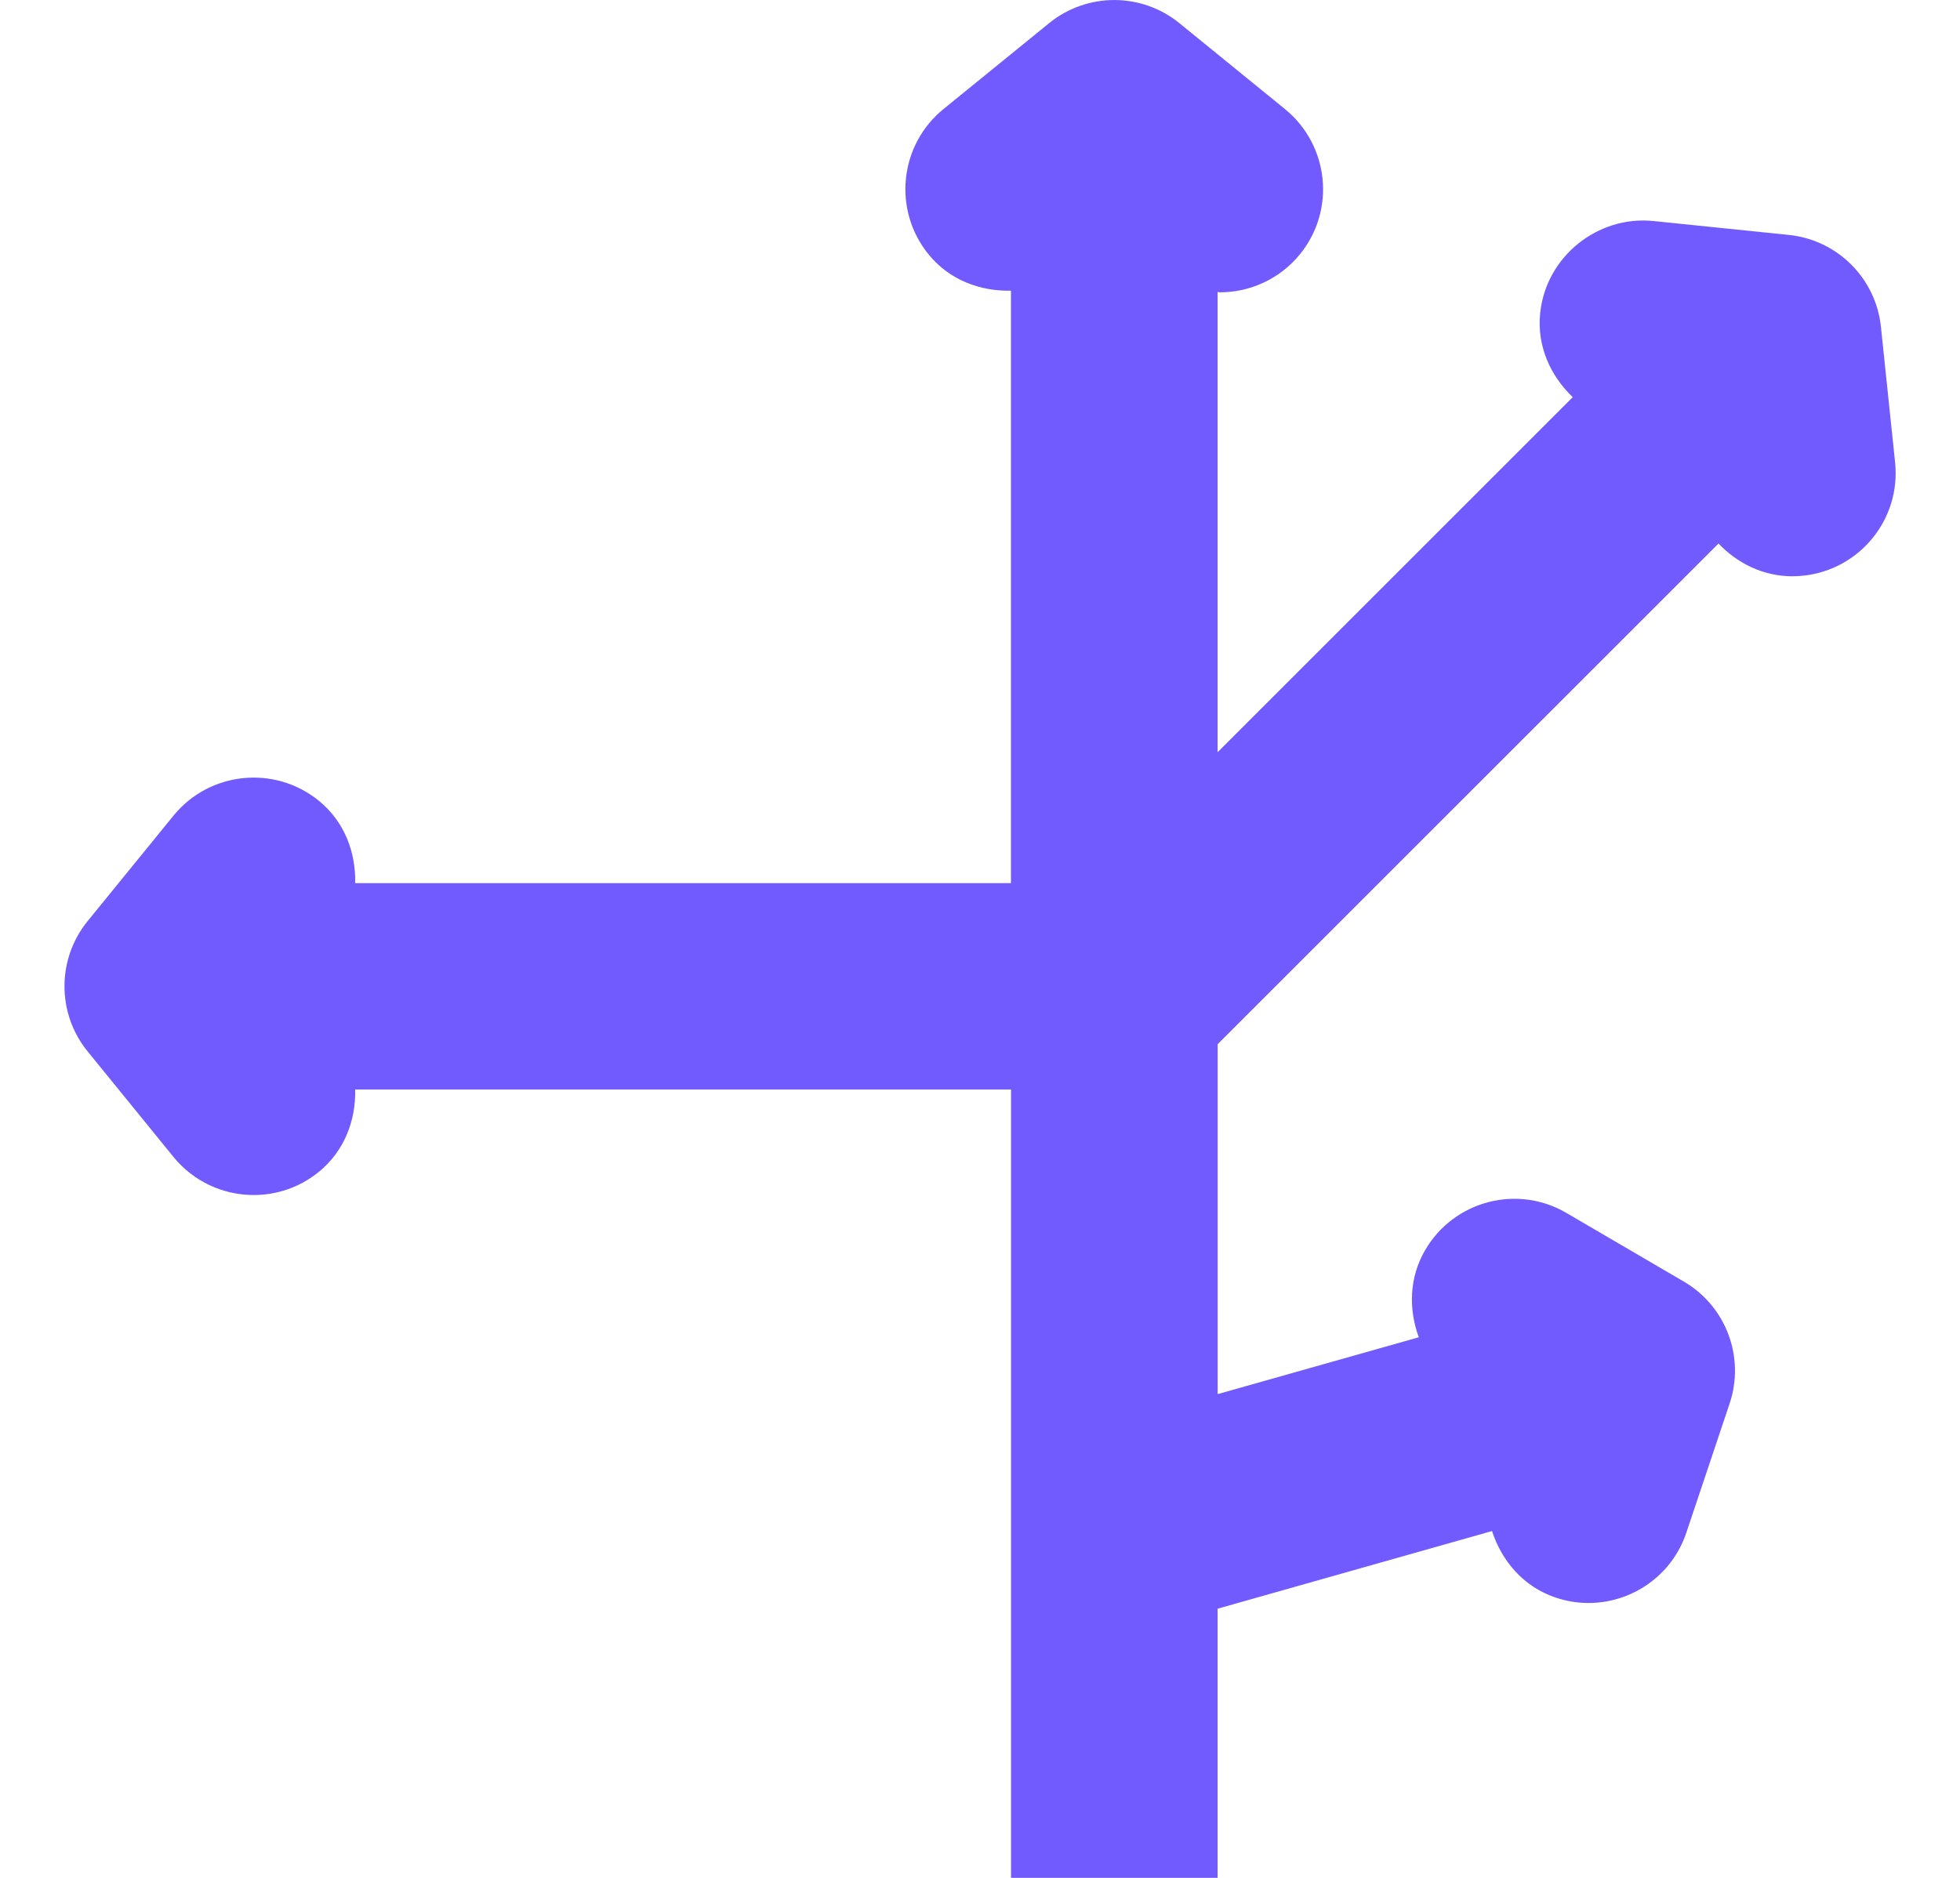
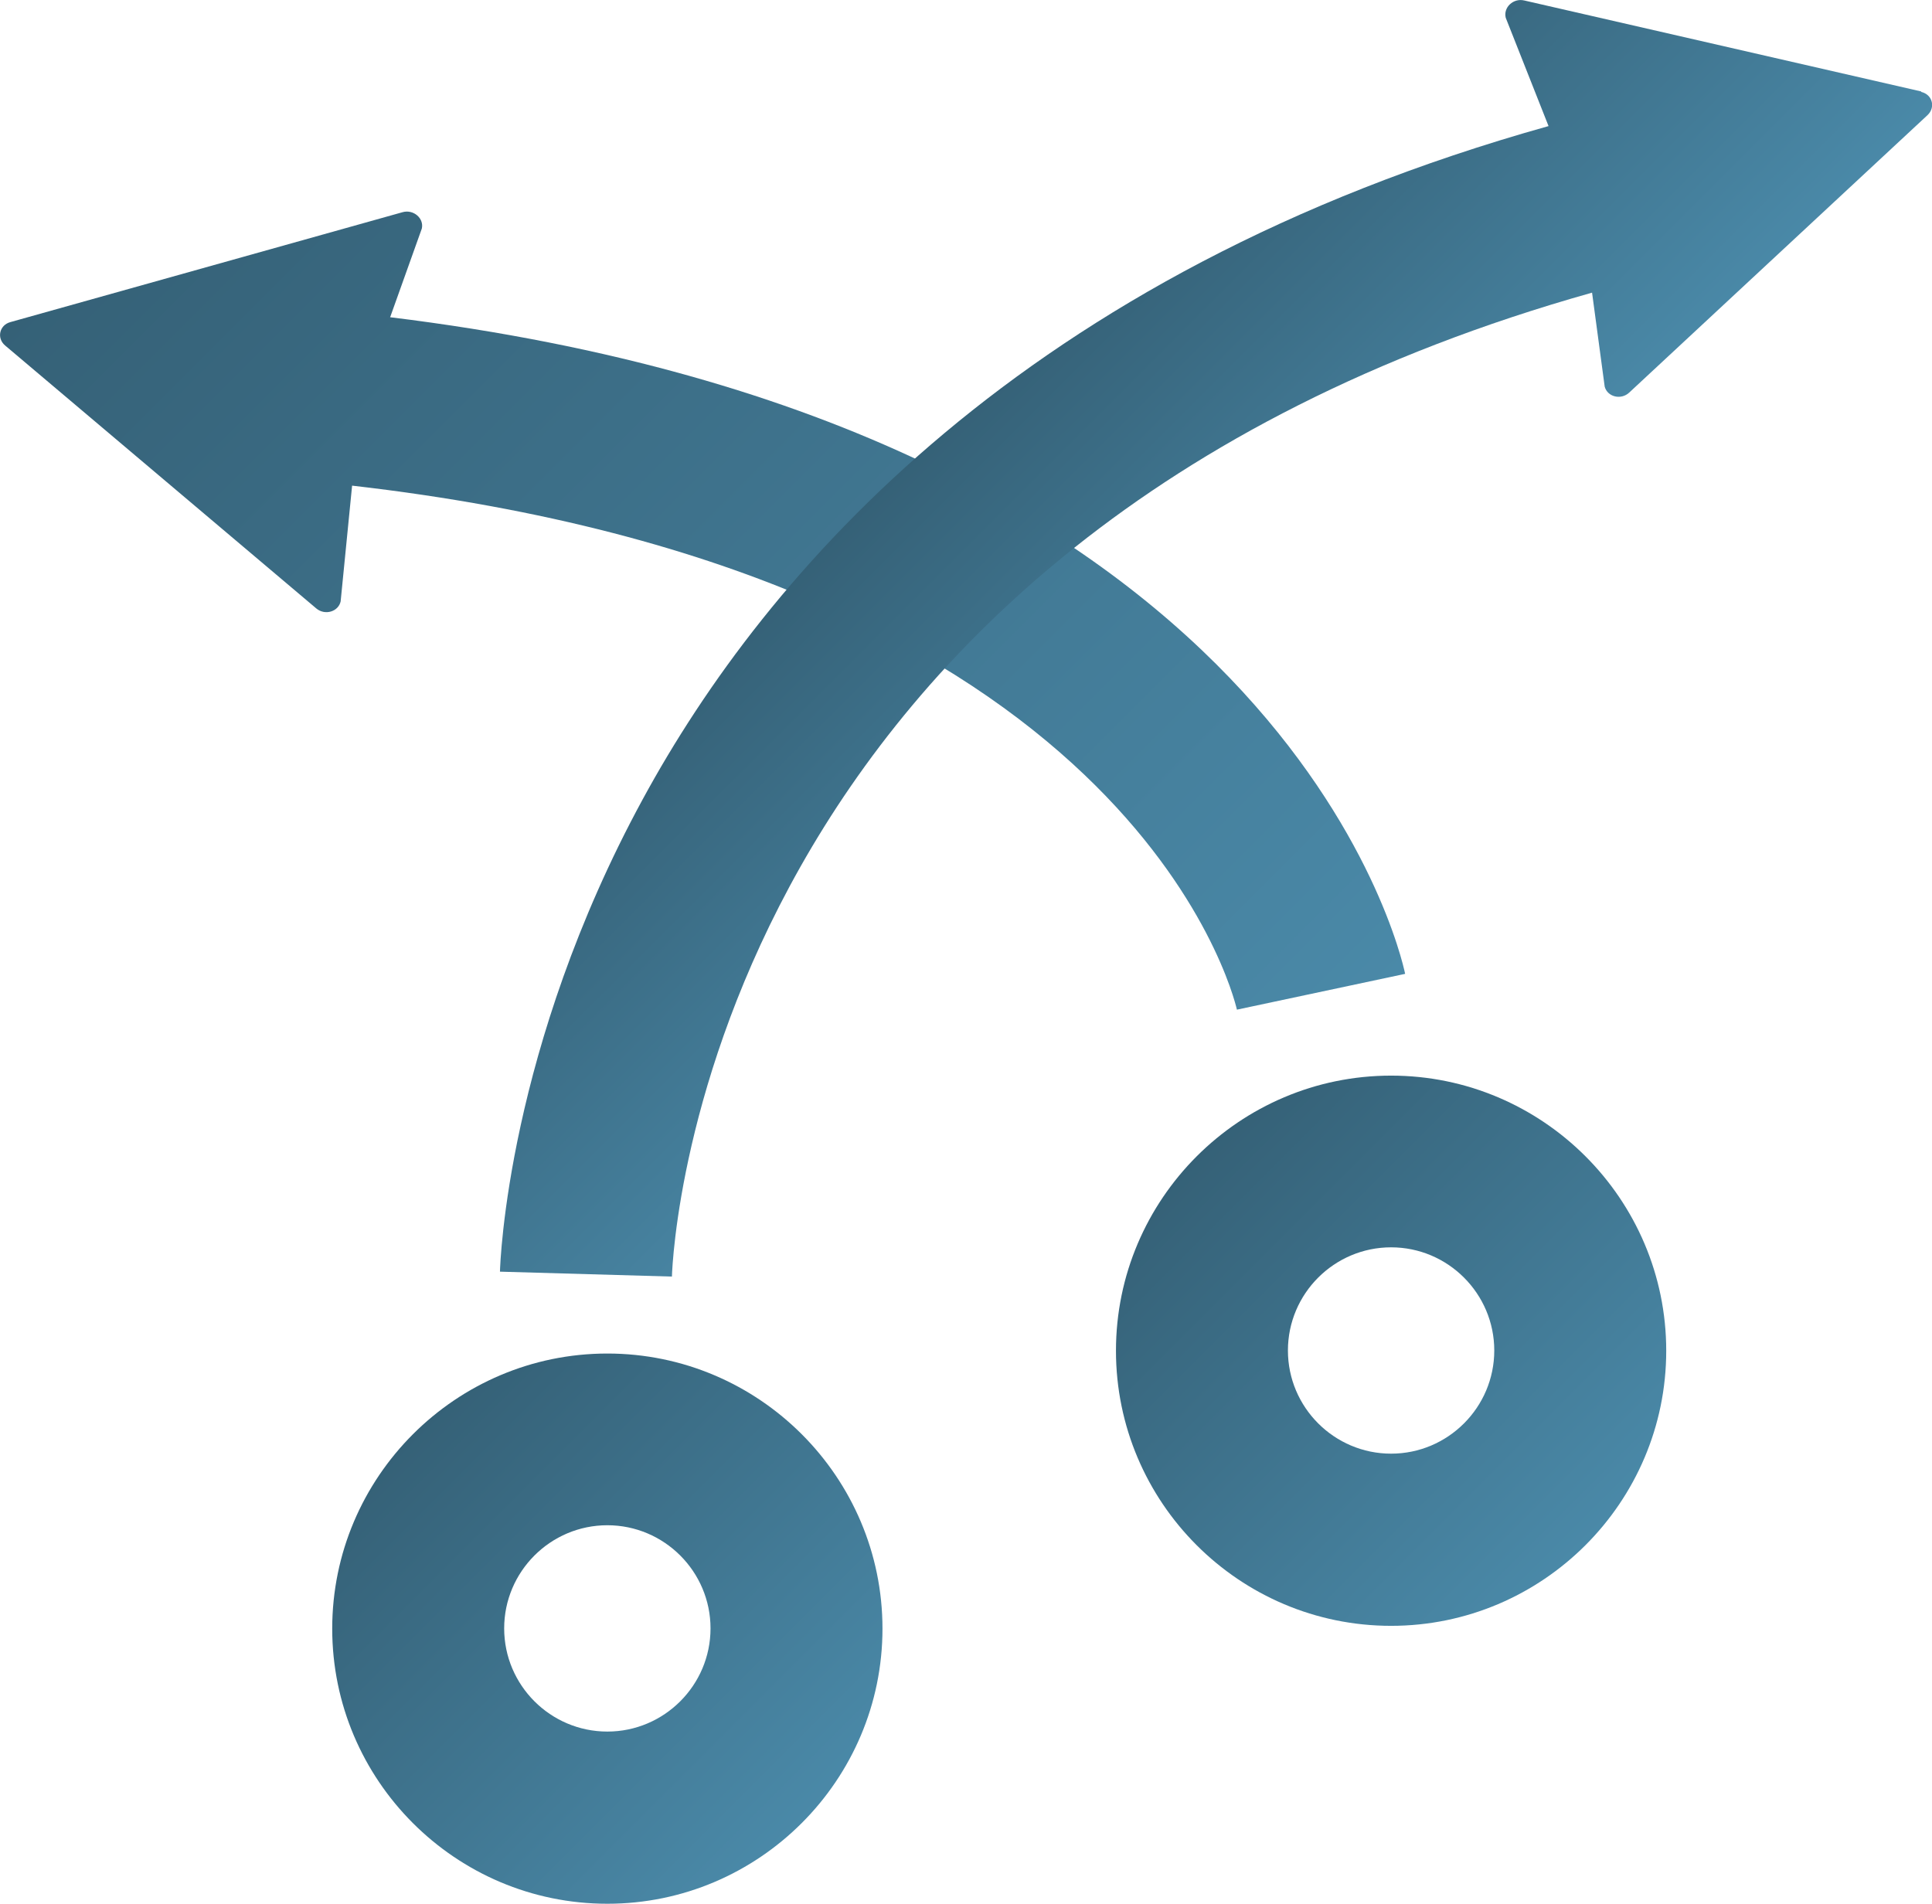
- <svg xmlns="http://www.w3.org/2000/svg" viewBox="0 0 23.049 23.645" width="48" height="46" fill="none" preserveAspectRatio="xMidYMid meet">
-   <path fill="#715bff" fillRule="evenodd" clipRule="evenodd" d="M22.866 4.118a1.299 1.299 0 0 0-1.16-1.16L20.002 2.783c-.7-.072-1.353.446-1.426 1.16-.043.415.13.79.41 1.058l-4.471 4.471V3.676c.009 0.0.018.005.027.005.378 0 .753-.164 1.01-.479.453-.557.368-1.375-.189-1.829L14.035.292a1.3 1.3 0 0 0-1.641-0l-1.329 1.081c-.557.453-.641 1.272-.189 1.829.263.324.65.467 1.038.458v7.46H3.659c.009-.388-.134-.774-.458-1.038-.557-.452-1.376-.368-1.829.188L.291 11.598a1.301 1.301 0 0 0 0 1.641l1.081 1.329a1.3 1.3 0 0 0 1.01.479c.288 0 .578-.095.819-.291.324-.264.467-.65.458-1.038h8.256v9.927h2.6V20.256l3.455-.978c.123.378.396.702.802.838.137.046.276.068.413.068.544 0 1.051-.344 1.232-.888l.544-1.624a1.3 1.3 0 0 0-.576-1.535l-1.478-.864c-.619-.364-1.417-.153-1.778.466-.204.349-.21.747-.081 1.099l-2.532.716v-4.406l6.305-6.304c.239.25.564.412.928.412.045 0 .09-.002.136-.007.714-.074 1.233-.712 1.159-1.426z" />
+ <svg xmlns="http://www.w3.org/2000/svg" xmlns:xlink="http://www.w3.org/1999/xlink" id="Ebene_2" data-name="Ebene 2" viewBox="0 0 82.58 81.38">
+   <defs>
+     <style>
+       .cls-1 {
+         fill: url(#Unbenannter_Verlauf_175-3);
+       }
+ 
+       .cls-2 {
+         fill: url(#Unbenannter_Verlauf_175);
+       }
+ 
+       .cls-3 {
+         fill: url(#Unbenannter_Verlauf_175-2);
+       }
+ 
+       .cls-4 {
+         fill: url(#Unbenannter_Verlauf_175-4);
+       }
+     </style>
+     <linearGradient id="Unbenannter_Verlauf_175" data-name="Unbenannter Verlauf 175" x1="17.64" y1="61.3" x2="34.27" y2="77.93" gradientUnits="userSpaceOnUse">
+       <stop offset="0" stop-color="#356177" />
+       <stop offset="1" stop-color="#4a89a8" />
+     </linearGradient>
+     <linearGradient id="Unbenannter_Verlauf_175-2" data-name="Unbenannter Verlauf 175" x1="51.14" y1="49.42" x2="67.77" y2="66.05" xlink:href="#Unbenannter_Verlauf_175" />
+     <linearGradient id="Unbenannter_Verlauf_175-3" data-name="Unbenannter Verlauf 175" x1="9.31" y1="4.78" x2="53.11" y2="48.58" xlink:href="#Unbenannter_Verlauf_175" />
+     <linearGradient id="Unbenannter_Verlauf_175-4" data-name="Unbenannter Verlauf 175" x1="40.62" y1="17.94" x2="54.98" y2="32.31" xlink:href="#Unbenannter_Verlauf_175" />
+   </defs>
+   <g id="Ebene_1-2" data-name="Ebene 1">
+     <g>
+       <path class="cls-2" d="M25.96,81.38c-6.49,0-11.76-5.28-11.76-11.76s5.28-11.76,11.76-11.76,11.76,5.28,11.76,11.76-5.28,11.76-11.76,11.76ZM25.96,65.2c-2.43,0-4.41,1.98-4.41,4.41s1.98,4.41,4.41,4.41,4.41-1.98,4.41-4.41-1.98-4.41-4.41-4.41Z" />
+       <path class="cls-3" d="M59.46,69.5c-6.49,0-11.76-5.28-11.76-11.76s5.28-11.76,11.76-11.76,11.76,5.28,11.76,11.76-5.28,11.76-11.76,11.76ZM59.46,53.32c-2.43,0-4.41,1.98-4.41,4.41s1.98,4.41,4.41,4.41,4.41-1.98,4.41-4.41-1.98-4.41-4.41-4.41Z" />
+       <path class="cls-1" d="M16.68,13.55l1.35-3.78c.1-.44-.36-.83-.82-.7L.44,13.77c-.47.13-.59.69-.22,1l13.3,11.24c.37.31.94.14,1.04-.3l.49-4.95c33.16,3.8,37.64,21.63,37.82,22.4l7.19-1.53c-.2-.97-5.33-23.41-43.39-28.07Z" />
+       <path class="cls-4" d="M82.12,3.91L65.15.02c-.47-.11-.9.3-.79.74l1.83,4.63c-22.47,6.29-33.46,19.1-38.72,28.78-5.78,10.63-6.09,19.8-6.1,20.19l7.35.21c.04-1.28,1.5-31.42,39.33-42.06l.54,4.02c.12.44.7.58,1.05.25l12.75-11.86c.35-.33.21-.88-.27-.99ZM67.55,8.82h0s0,0,0,0h0Z" />
+     </g>
+   </g>
</svg>
